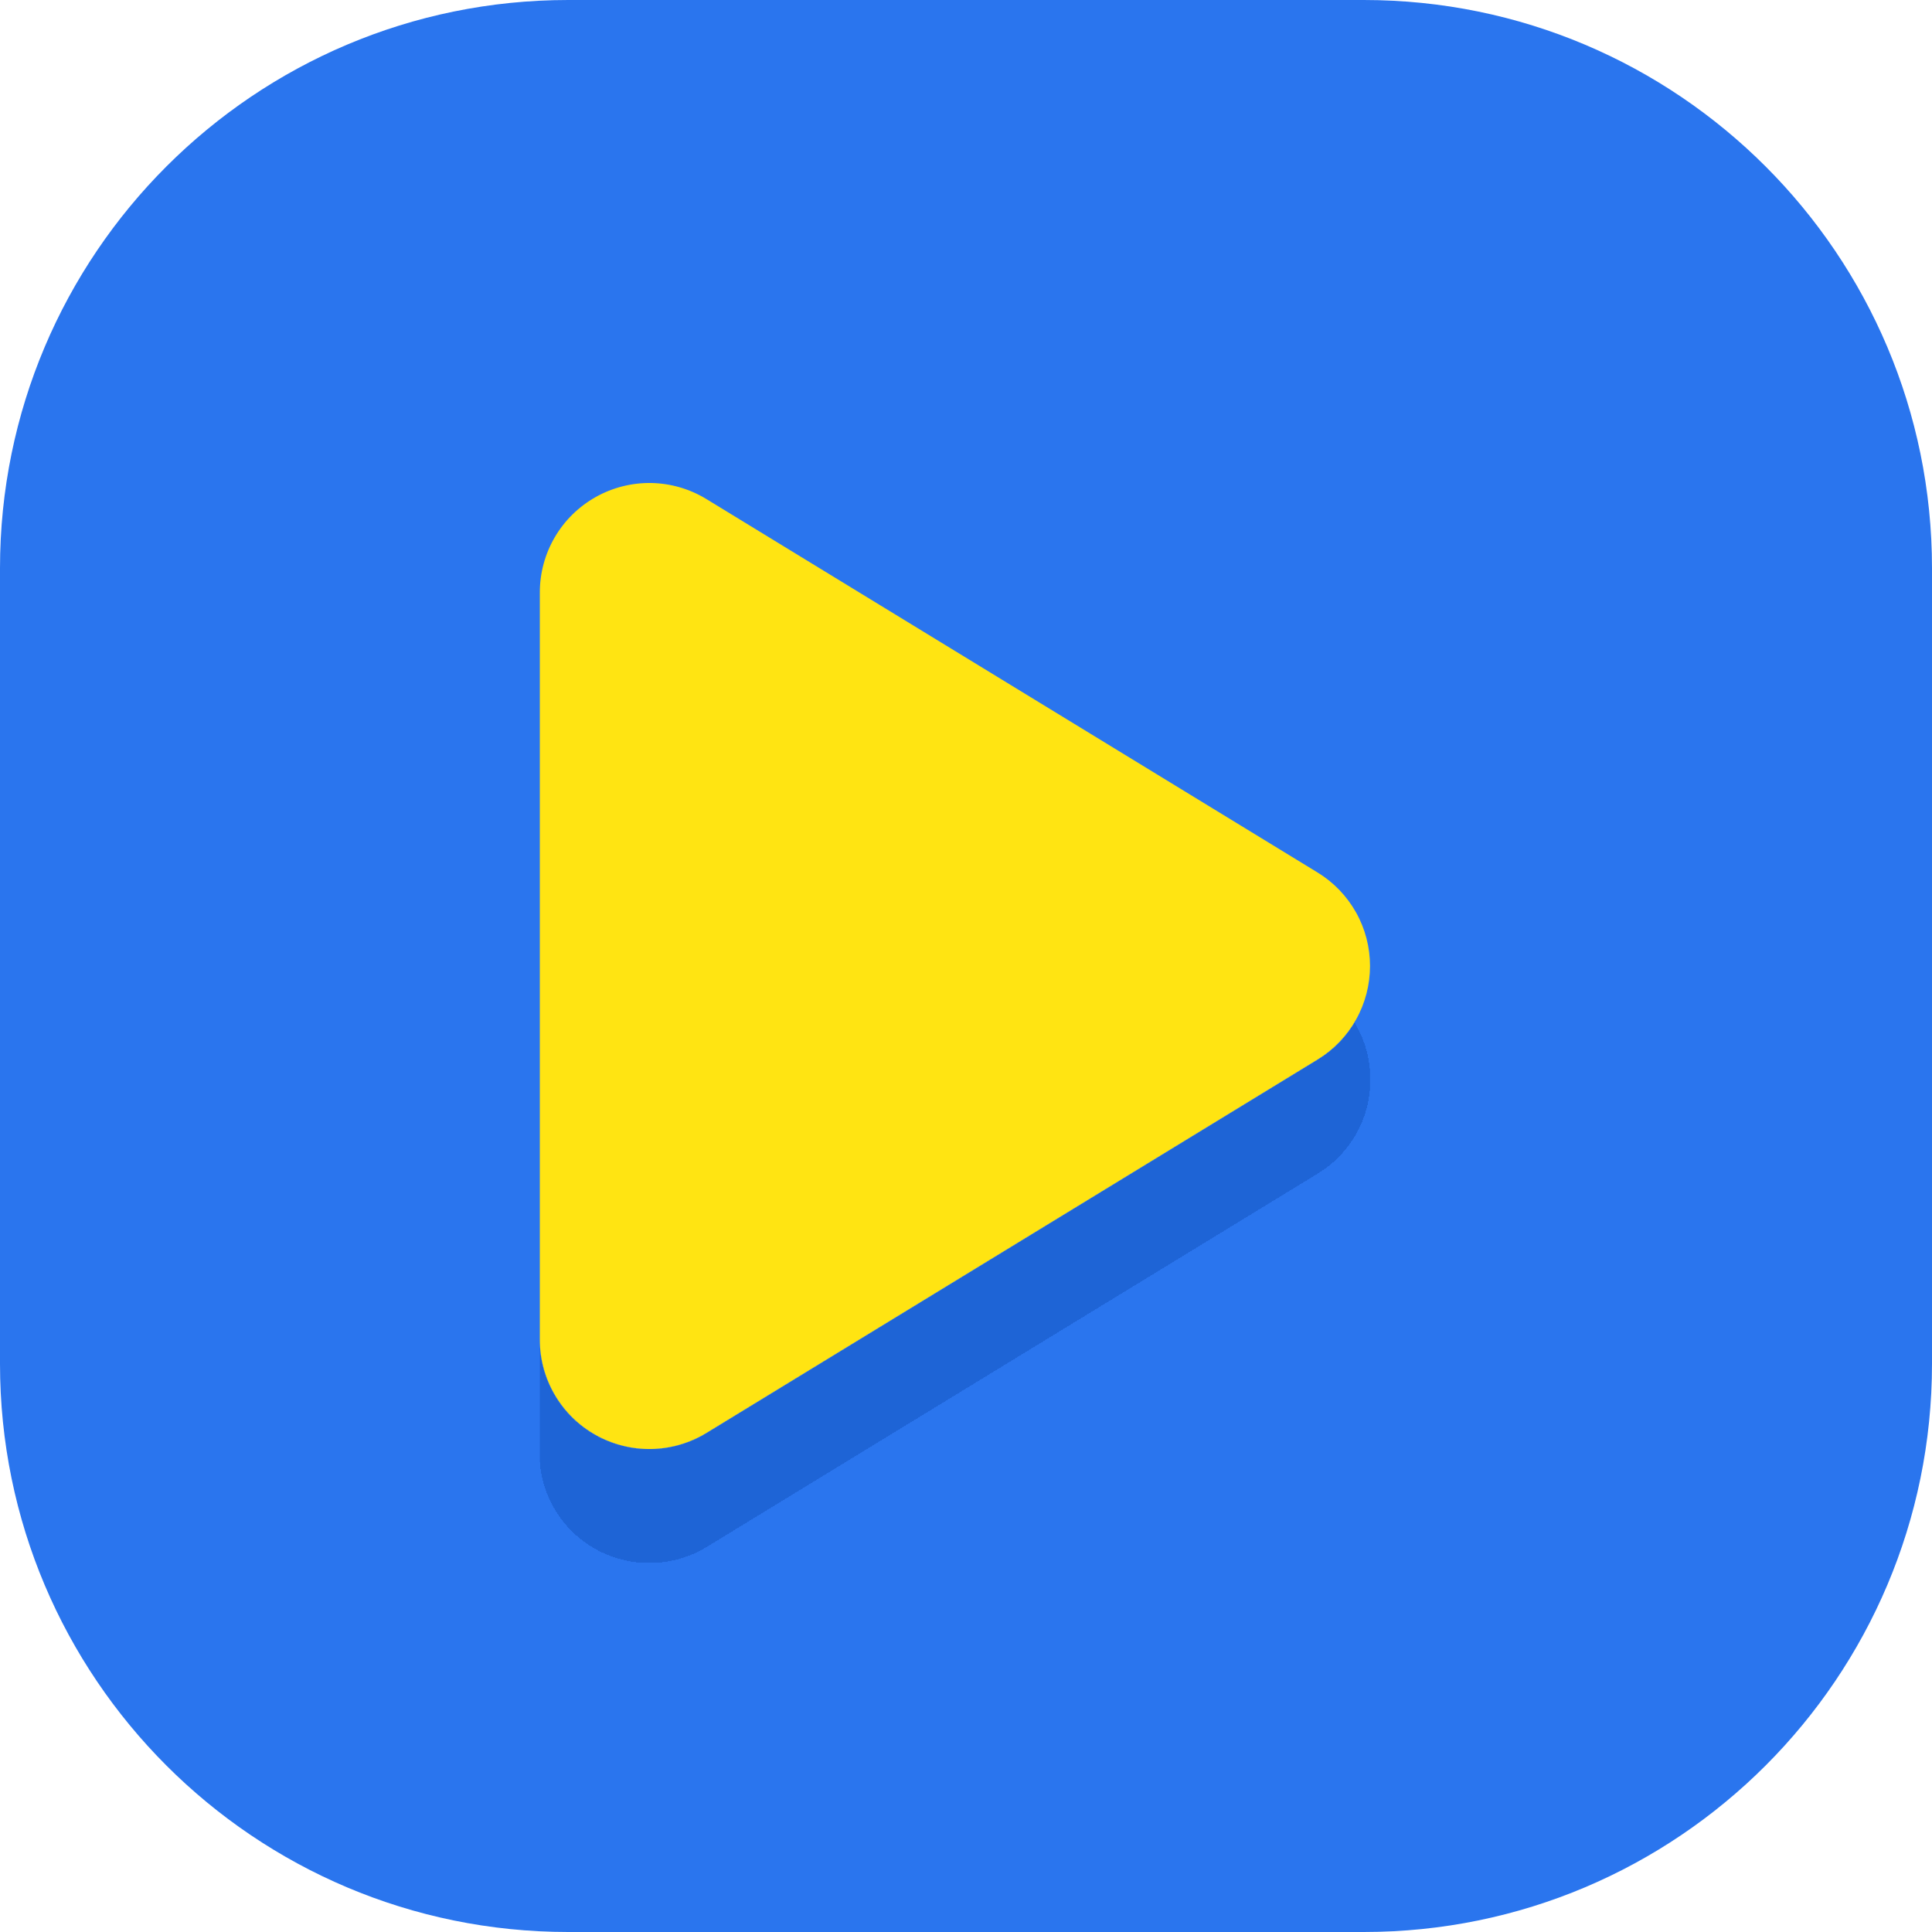
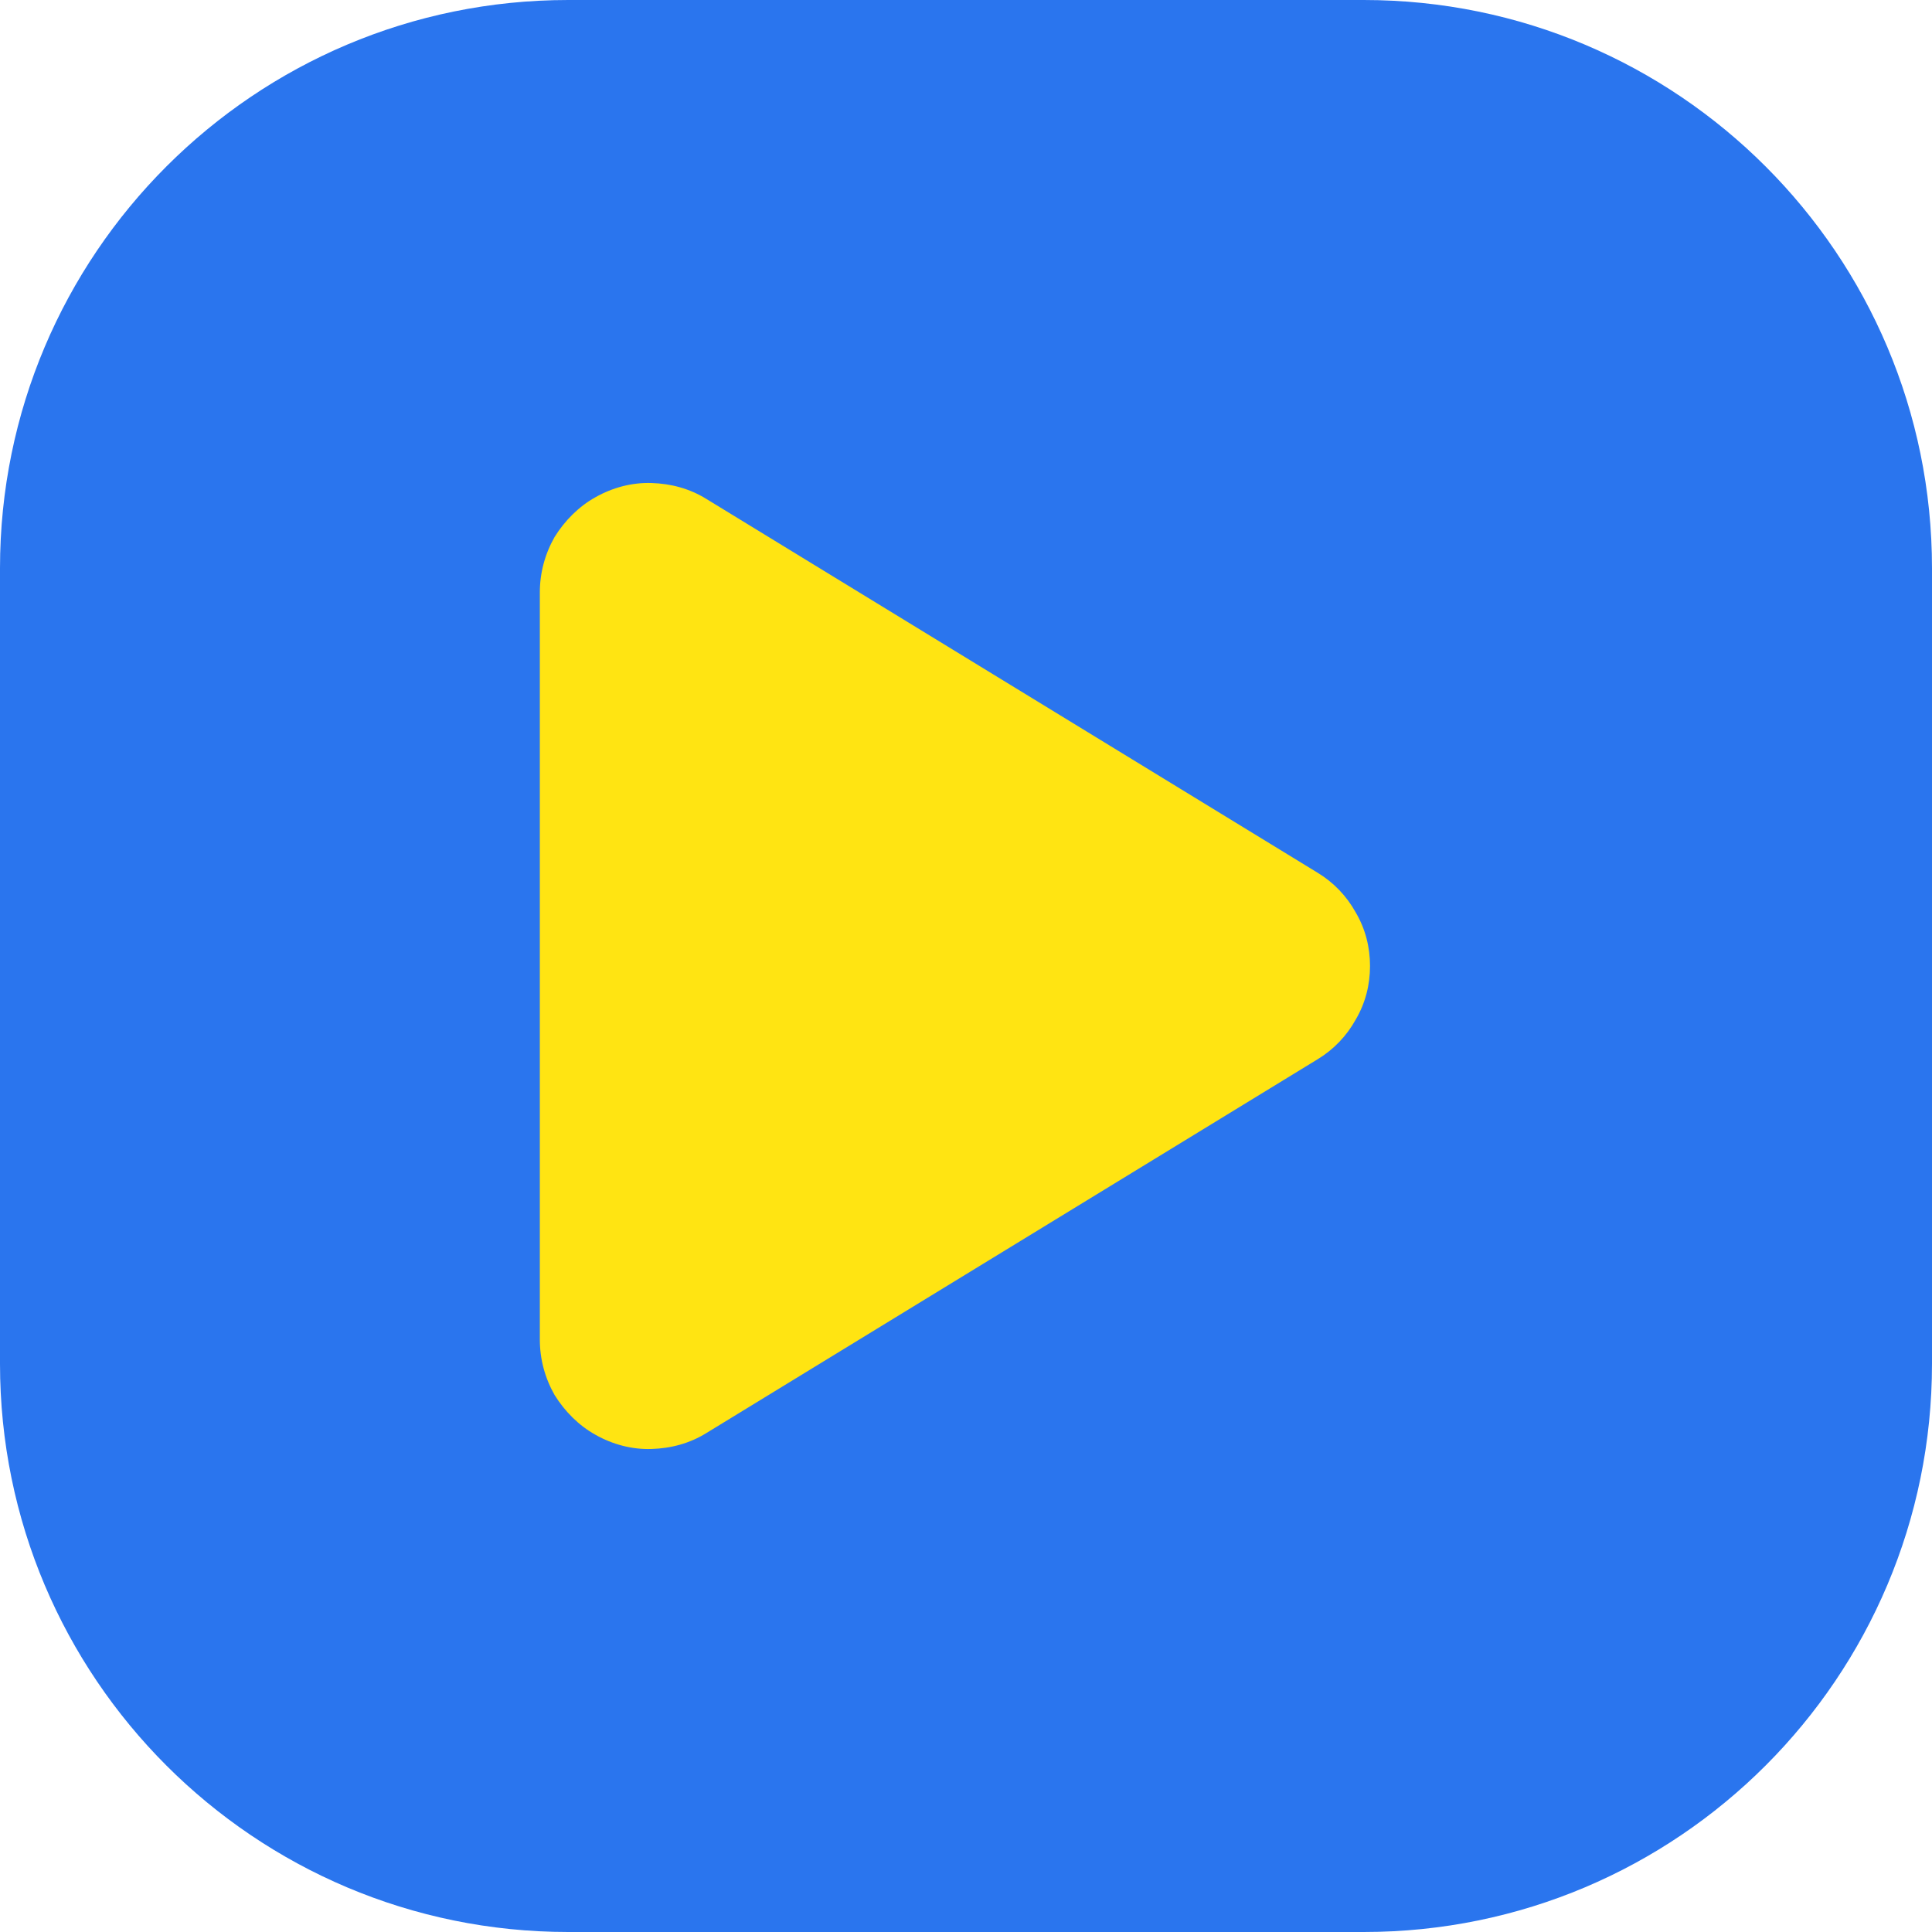
- <svg xmlns="http://www.w3.org/2000/svg" preserveAspectRatio="none" overflow="visible" style="display: block;" width="34" height="34" viewBox="0 0 34 34" fill="none">
-   <g id="Group 7">
-     <rect id="Rectangle 5" width="34" height="34" rx="10" fill="#2A75EE" />
-     <g id="Vector" filter="url(#filter0_d_0_16)">
-       <path d="M23.188 18.645L12.432 25.217C12.14 25.396 11.805 25.493 11.463 25.5C11.121 25.506 10.783 25.421 10.485 25.254C10.186 25.087 9.937 24.843 9.764 24.547C9.591 24.252 9.5 23.916 9.5 23.574V10.426C9.5 10.084 9.591 9.748 9.764 9.453C9.937 9.157 10.186 8.914 10.485 8.746C10.783 8.579 11.121 8.494 11.463 8.5C11.805 8.507 12.14 8.604 12.432 8.783L23.188 15.355C23.47 15.527 23.702 15.769 23.864 16.057C24.026 16.345 24.11 16.67 24.11 17C24.11 17.33 24.026 17.655 23.864 17.943C23.702 18.231 23.47 18.473 23.188 18.645Z" fill="#FFE412" />
-     </g>
-   </g>
-   <defs>
-     <filter id="filter0_d_0_16" x="9.5" y="8.5" width="14.611" height="19" filterUnits="userSpaceOnUse" color-interpolation-filters="sRGB">
-       <feFlood flood-opacity="0" result="BackgroundImageFix" />
-       <feColorMatrix in="SourceAlpha" type="matrix" values="0 0 0 0 0 0 0 0 0 0 0 0 0 0 0 0 0 0 127 0" result="hardAlpha" />
-       <feOffset dy="2" />
-       <feComposite in2="hardAlpha" operator="out" />
-       <feColorMatrix type="matrix" values="0 0 0 0 0.117 0 0 0 0 0.394 0 0 0 0 0.841 0 0 0 1 0" />
-       <feBlend mode="normal" in2="BackgroundImageFix" result="effect1_dropShadow_0_16" />
-       <feBlend mode="normal" in="SourceGraphic" in2="effect1_dropShadow_0_16" result="shape" />
-     </filter>
-   </defs>
+ <svg xmlns="http://www.w3.org/2000/svg" preserveAspectRatio="xMidYMid meet" width="68" height="68" viewBox="0 0 34 34" fill="none">
+   <rect width="34" height="34" rx="10" fill="#2A75EE" />
+   <path d="M23.19 18.64L12.43 25.22C12.14 25.4 11.81 25.49 11.46 25.5C11.12 25.51 10.78 25.42 10.48 25.25C10.19 25.09 9.94 24.84 9.76 24.55C9.59 24.25 9.5 23.92 9.5 23.57V10.43C9.5 10.08 9.59 9.75 9.76 9.45C9.94 9.16 10.19 8.91 10.48 8.75C10.78 8.58 11.12 8.49 11.46 8.5C11.81 8.51 12.14 8.6 12.43 8.78L23.19 15.36C23.47 15.53 23.7 15.77 23.86 16.06C24.03 16.35 24.11 16.67 24.11 17C24.11 17.33 24.03 17.65 23.86 17.94C23.7 18.23 23.47 18.47 23.19 18.64Z" fill="#FFE412" />
</svg>
